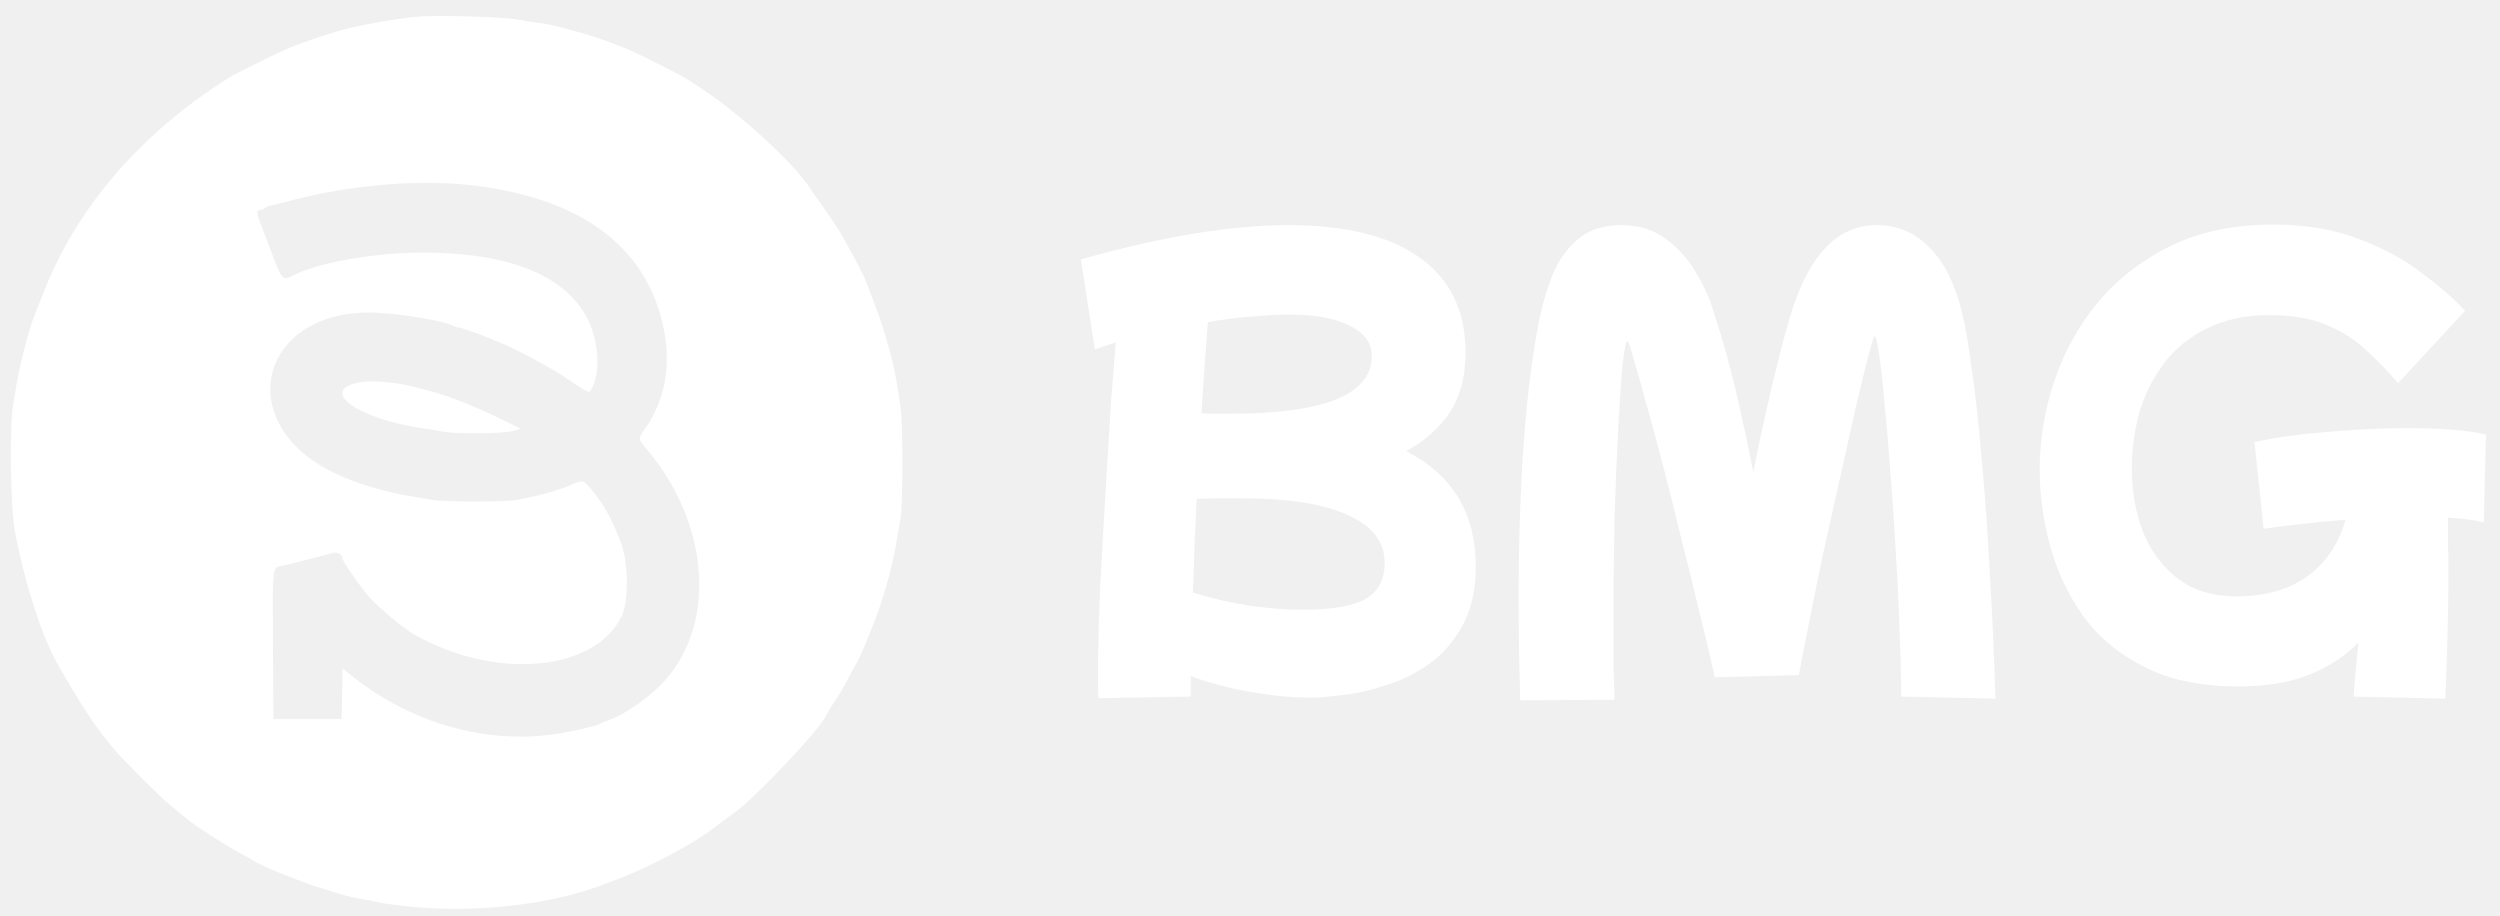
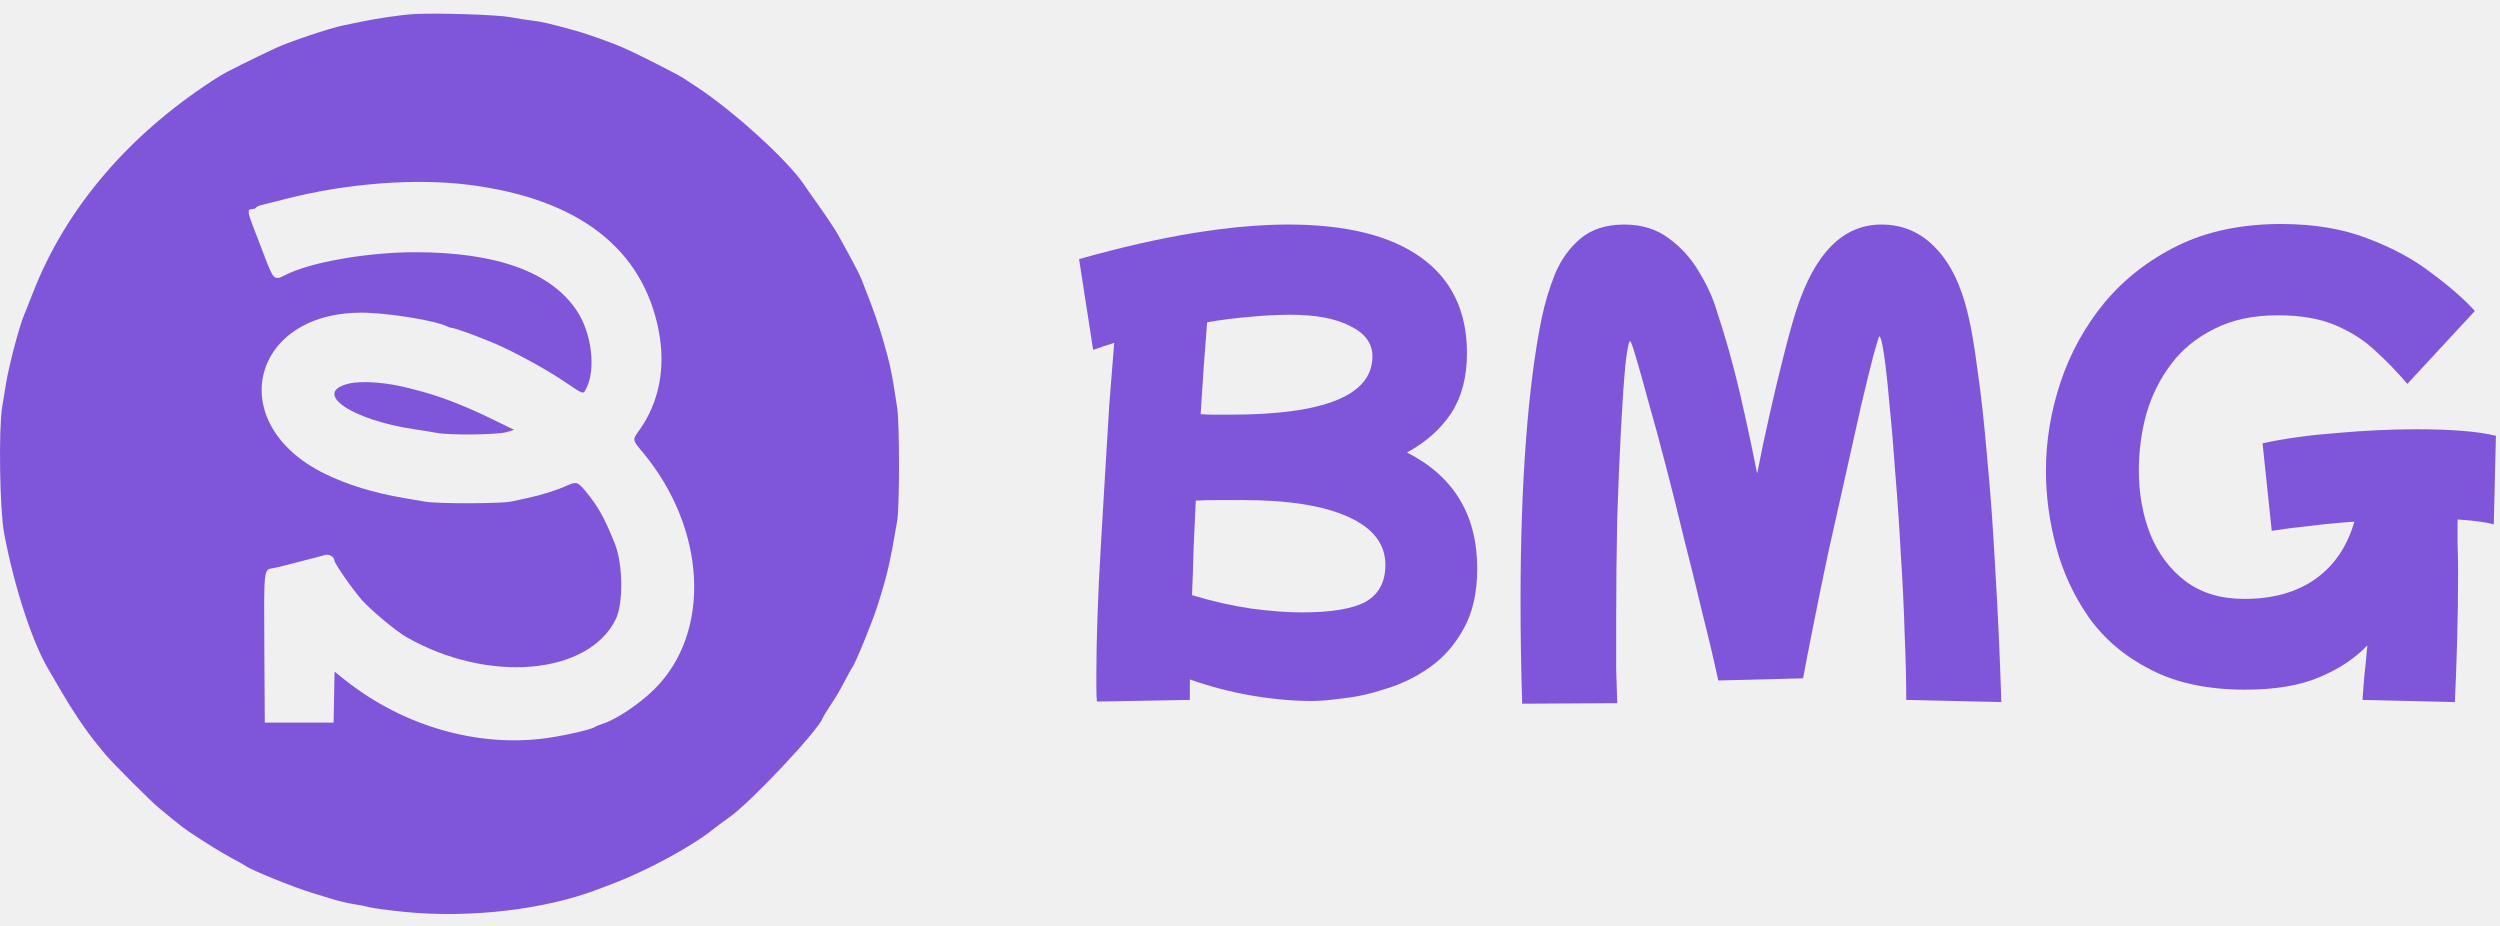
- <svg xmlns="http://www.w3.org/2000/svg" width="112" height="41" viewBox="0 0 112 41" fill="none">
-   <path fill-rule="evenodd" clip-rule="evenodd" d="M18.897 0.734C18.38 0.76 17.2 0.931 16.489 1.083C16.3 1.124 15.974 1.191 15.763 1.233C15.132 1.359 13.358 1.953 12.706 2.258C11.77 2.694 10.521 3.315 10.299 3.454C6.302 5.956 3.406 9.32 1.92 13.185C1.775 13.563 1.611 13.976 1.556 14.102C1.348 14.576 0.877 16.366 0.75 17.159C0.703 17.453 0.627 17.917 0.581 18.191C0.417 19.171 0.472 22.768 0.668 23.808C1.119 26.198 1.932 28.684 2.656 29.884C2.694 29.947 2.949 30.382 3.222 30.852C3.708 31.689 4.298 32.563 4.733 33.093C4.854 33.24 5.046 33.477 5.161 33.62C5.442 33.968 7.228 35.755 7.554 36.013C7.698 36.127 7.985 36.362 8.191 36.536C8.398 36.71 8.704 36.944 8.872 37.056C9.637 37.566 10.371 38.018 10.823 38.258C11.093 38.401 11.352 38.548 11.399 38.583C11.635 38.762 13.528 39.529 14.35 39.778C14.539 39.836 14.934 39.957 15.228 40.048C15.523 40.139 15.953 40.24 16.184 40.274C16.415 40.307 16.742 40.372 16.91 40.417C17.078 40.463 17.783 40.556 18.477 40.626C21.352 40.911 24.694 40.521 27.036 39.626C27.183 39.569 27.544 39.431 27.838 39.319C29.199 38.8 31.188 37.725 32.041 37.048C32.266 36.87 32.648 36.586 32.888 36.418C33.823 35.766 36.805 32.6 37.028 32.023C37.053 31.96 37.197 31.72 37.349 31.488C37.702 30.951 37.757 30.857 38.046 30.304C38.178 30.052 38.312 29.811 38.344 29.769C38.492 29.578 39.228 27.776 39.469 27.017C39.906 25.645 40.025 25.13 40.345 23.235C40.452 22.602 40.452 18.936 40.344 18.229C40.104 16.642 40.038 16.323 39.705 15.172C39.544 14.613 39.274 13.834 39.017 13.185C38.934 12.975 38.82 12.682 38.765 12.535C38.679 12.308 38.422 11.817 37.744 10.586C37.596 10.319 37.171 9.678 36.779 9.134C36.628 8.924 36.447 8.666 36.376 8.561C36.304 8.456 36.223 8.336 36.194 8.294C35.424 7.181 33.076 5.049 31.432 3.968C31.179 3.802 30.92 3.631 30.857 3.589C30.607 3.42 28.792 2.5 28.182 2.232C27.694 2.018 26.586 1.621 26.106 1.488C24.911 1.157 24.517 1.065 24.133 1.025C23.901 1.001 23.463 0.933 23.159 0.873C22.613 0.766 19.982 0.681 18.897 0.734ZM21.381 8.329C26.205 8.957 29.053 11.166 29.753 14.823C30.065 16.451 29.765 17.987 28.899 19.203C28.572 19.664 28.568 19.638 29.036 20.2C31.873 23.602 32.103 28.201 29.563 30.722C28.904 31.376 27.879 32.065 27.279 32.258C27.125 32.308 26.963 32.374 26.921 32.405C26.769 32.516 25.603 32.786 24.787 32.9C21.719 33.329 18.409 32.379 15.823 30.327L15.347 29.95L15.326 31.082L15.305 32.214H13.776H12.248L12.228 28.899C12.207 25.342 12.198 25.418 12.614 25.351C12.749 25.33 12.98 25.278 13.127 25.235C13.274 25.193 13.687 25.087 14.044 24.998C14.401 24.91 14.786 24.808 14.899 24.771C15.094 24.707 15.343 24.846 15.343 25.018C15.343 25.14 16.198 26.366 16.569 26.776C17 27.252 18.082 28.152 18.537 28.413C22.153 30.481 26.612 30.106 27.837 27.629C28.183 26.93 28.164 25.174 27.801 24.266C27.34 23.113 27.05 22.595 26.484 21.916C26.141 21.505 26.09 21.493 25.614 21.71C25.226 21.886 24.51 22.11 23.941 22.232C23.731 22.276 23.397 22.348 23.2 22.392C22.753 22.49 19.947 22.495 19.387 22.399C19.16 22.36 18.733 22.288 18.438 22.238C17.099 22.01 15.912 21.646 14.917 21.159C10.3 18.897 11.68 13.791 16.849 14.009C18.03 14.059 19.897 14.379 20.329 14.605C20.402 14.644 20.504 14.675 20.556 14.675C20.641 14.675 21.478 14.966 21.877 15.134C21.961 15.169 22.185 15.26 22.374 15.335C23.128 15.635 24.668 16.466 25.474 17.007C26.453 17.665 26.388 17.643 26.53 17.368C26.965 16.526 26.777 14.93 26.125 13.936C24.99 12.207 22.585 11.325 18.973 11.316C16.822 11.31 14.257 11.76 13.138 12.338C12.675 12.578 12.635 12.542 12.246 11.523C12.049 11.008 11.806 10.371 11.705 10.108C11.483 9.528 11.477 9.402 11.67 9.402C11.752 9.402 11.837 9.371 11.86 9.334C11.883 9.297 11.98 9.249 12.075 9.227C12.17 9.205 12.643 9.085 13.127 8.961C15.878 8.251 18.96 8.015 21.381 8.329ZM15.976 17.154C14.321 17.555 16.098 18.776 18.935 19.187C19.25 19.233 19.674 19.302 19.877 19.342C20.444 19.452 22.581 19.429 22.983 19.309L23.325 19.207L22.219 18.668C21.21 18.176 20.065 17.729 19.279 17.52C19.111 17.475 18.831 17.401 18.656 17.355C17.674 17.097 16.556 17.013 15.976 17.154Z" fill="white" />
-   <path d="M100.234 30.75C98.57 30.75 97.17 30.453 96.034 29.861C94.898 29.285 93.986 28.517 93.298 27.558C92.626 26.598 92.138 25.549 91.834 24.413C91.53 23.277 91.378 22.149 91.378 21.029C91.378 19.701 91.594 18.39 92.026 17.093C92.458 15.797 93.106 14.621 93.97 13.566C94.85 12.509 95.938 11.662 97.234 11.021C98.546 10.382 100.074 10.062 101.818 10.062C103.29 10.062 104.578 10.277 105.682 10.71C106.786 11.126 107.73 11.637 108.514 12.245C109.314 12.838 109.954 13.398 110.434 13.925L107.434 17.166C106.986 16.637 106.506 16.142 105.994 15.678C105.498 15.213 104.906 14.838 104.218 14.55C103.53 14.261 102.682 14.117 101.674 14.117C100.586 14.117 99.65 14.318 98.866 14.717C98.082 15.101 97.442 15.621 96.946 16.277C96.45 16.933 96.082 17.669 95.842 18.485C95.618 19.302 95.506 20.142 95.506 21.006C95.506 22.029 95.674 22.974 96.01 23.837C96.362 24.701 96.882 25.398 97.57 25.925C98.274 26.453 99.146 26.718 100.186 26.718C101.466 26.718 102.522 26.422 103.354 25.829C104.186 25.238 104.762 24.39 105.082 23.285C104.394 23.334 103.73 23.398 103.09 23.477C102.466 23.541 101.906 23.613 101.41 23.694L101.002 19.805C101.946 19.598 103.034 19.445 104.266 19.349C105.514 19.238 106.706 19.181 107.842 19.181C109.41 19.181 110.586 19.277 111.37 19.47L111.274 23.405C110.938 23.309 110.402 23.238 109.666 23.189C109.666 23.541 109.666 23.91 109.666 24.294C109.682 24.677 109.69 25.07 109.69 25.47C109.69 26.573 109.674 27.662 109.642 28.733C109.61 29.805 109.578 30.662 109.546 31.302L105.442 31.206C105.458 30.997 105.482 30.677 105.514 30.245C105.562 29.814 105.61 29.326 105.658 28.782C105.114 29.358 104.402 29.829 103.522 30.198C102.658 30.566 101.562 30.75 100.234 30.75Z" fill="white" />
-   <path d="M68.108 31.374C68.06 29.79 68.036 28.27 68.036 26.814C68.036 24.19 68.116 21.814 68.276 19.686C68.436 17.558 68.668 15.75 68.972 14.262C69.116 13.574 69.316 12.91 69.572 12.27C69.844 11.63 70.22 11.11 70.7 10.71C71.196 10.294 71.844 10.086 72.644 10.086C73.428 10.086 74.092 10.294 74.636 10.71C75.18 11.11 75.62 11.598 75.956 12.174C76.308 12.75 76.564 13.302 76.724 13.83C77.14 15.078 77.492 16.326 77.78 17.574C78.068 18.822 78.324 20.014 78.548 21.15C78.708 20.318 78.892 19.446 79.1 18.534C79.308 17.606 79.516 16.734 79.724 15.918C79.932 15.086 80.124 14.398 80.3 13.854C81.116 11.342 82.372 10.086 84.068 10.086C85.012 10.086 85.812 10.43 86.468 11.118C87.124 11.79 87.604 12.766 87.908 14.046C88.052 14.622 88.196 15.462 88.34 16.566C88.5 17.67 88.644 18.982 88.772 20.502C88.916 22.006 89.036 23.67 89.132 25.494C89.244 27.318 89.332 29.254 89.396 31.302L85.172 31.206C85.172 30.358 85.148 29.374 85.1 28.254C85.068 27.134 85.012 25.974 84.932 24.774C84.868 23.558 84.788 22.374 84.692 21.222C84.612 20.07 84.524 19.03 84.428 18.102C84.348 17.174 84.268 16.438 84.188 15.894C84.108 15.334 84.036 15.054 83.972 15.054C83.956 15.054 83.868 15.342 83.708 15.918C83.564 16.478 83.38 17.23 83.156 18.174C82.948 19.118 82.716 20.158 82.46 21.294C82.204 22.43 81.948 23.574 81.692 24.726C81.452 25.862 81.236 26.918 81.044 27.894C80.852 28.854 80.7 29.638 80.588 30.246L76.82 30.342C76.628 29.446 76.396 28.462 76.124 27.39C75.868 26.302 75.596 25.198 75.308 24.078C75.036 22.942 74.764 21.854 74.492 20.814C74.22 19.758 73.964 18.814 73.724 17.982C73.5 17.15 73.316 16.494 73.172 16.014C73.028 15.518 72.94 15.27 72.908 15.27C72.844 15.27 72.772 15.622 72.692 16.326C72.628 17.014 72.564 17.95 72.5 19.134C72.436 20.318 72.38 21.654 72.332 23.142C72.3 24.63 72.284 26.166 72.284 27.75C72.284 28.502 72.284 29.19 72.284 29.814C72.3 30.438 72.316 30.95 72.332 31.35L68.108 31.374Z" fill="white" />
-   <path d="M49.217 31.278C49.201 31.102 49.193 30.91 49.193 30.702C49.193 30.494 49.193 30.254 49.193 29.982C49.193 29.294 49.209 28.478 49.241 27.534C49.273 26.574 49.321 25.558 49.385 24.486C49.449 23.398 49.513 22.31 49.577 21.222C49.641 20.118 49.705 19.062 49.769 18.054C49.849 17.046 49.921 16.142 49.985 15.342C49.633 15.454 49.321 15.558 49.049 15.654L48.425 11.622C50.233 11.11 51.913 10.726 53.465 10.47C55.033 10.214 56.449 10.086 57.713 10.086C60.289 10.086 62.257 10.574 63.617 11.55C64.977 12.526 65.657 13.942 65.657 15.798C65.657 16.854 65.425 17.742 64.961 18.462C64.497 19.166 63.841 19.75 62.993 20.214C65.073 21.27 66.113 22.99 66.113 25.374C66.113 26.43 65.913 27.318 65.513 28.038C65.129 28.742 64.633 29.31 64.025 29.742C63.417 30.174 62.769 30.494 62.081 30.702C61.409 30.926 60.769 31.07 60.161 31.134C59.569 31.214 59.105 31.254 58.769 31.254C57.937 31.254 57.049 31.174 56.105 31.014C55.161 30.854 54.241 30.614 53.345 30.294C53.345 30.614 53.345 30.918 53.345 31.206L49.217 31.278ZM57.809 14.094C57.233 14.094 56.625 14.126 55.985 14.19C55.361 14.238 54.737 14.318 54.113 14.43C54.017 15.598 53.921 16.958 53.825 18.51C54.033 18.526 54.241 18.534 54.449 18.534C54.673 18.534 54.897 18.534 55.121 18.534C59.345 18.534 61.457 17.67 61.457 15.942C61.457 15.366 61.129 14.918 60.473 14.598C59.833 14.262 58.945 14.094 57.809 14.094ZM55.673 22.326C55.337 22.326 54.993 22.326 54.641 22.326C54.305 22.326 53.961 22.334 53.609 22.35C53.577 23.054 53.545 23.758 53.513 24.462C53.497 25.166 53.473 25.862 53.441 26.55C54.337 26.822 55.217 27.022 56.081 27.15C56.945 27.262 57.689 27.318 58.313 27.318C59.641 27.318 60.593 27.158 61.169 26.838C61.745 26.502 62.033 25.958 62.033 25.206C62.033 24.278 61.481 23.566 60.377 23.07C59.289 22.574 57.721 22.326 55.673 22.326Z" fill="white" />
+ <svg xmlns="http://www.w3.org/2000/svg" width="135" height="50" viewBox="0 0 135 50" fill="none">
+   <path fill-rule="evenodd" clip-rule="evenodd" d="M22.38 0.758C21.752 0.789 20.318 0.997 19.454 1.182C19.224 1.232 18.827 1.314 18.571 1.364C17.804 1.518 15.648 2.24 14.856 2.61C13.718 3.141 12.2 3.896 11.93 4.065C7.072 7.105 3.551 11.194 1.745 15.892C1.568 16.351 1.369 16.853 1.302 17.006C1.05 17.583 0.477 19.759 0.323 20.722C0.266 21.08 0.174 21.644 0.118 21.976C-0.082 23.168 -0.015 27.54 0.224 28.804C0.771 31.709 1.759 34.73 2.64 36.188C2.686 36.265 2.995 36.795 3.327 37.365C3.919 38.383 4.635 39.445 5.164 40.09C5.311 40.269 5.545 40.557 5.684 40.73C6.026 41.154 8.197 43.325 8.594 43.639C8.768 43.777 9.116 44.063 9.368 44.275C9.619 44.486 9.991 44.77 10.194 44.906C11.124 45.526 12.018 46.076 12.566 46.367C12.895 46.542 13.21 46.72 13.267 46.763C13.553 46.98 15.854 47.913 16.853 48.215C17.083 48.285 17.563 48.433 17.921 48.543C18.279 48.653 18.801 48.777 19.082 48.818C19.363 48.859 19.76 48.937 19.965 48.992C20.169 49.048 21.026 49.161 21.869 49.245C25.365 49.593 29.426 49.118 32.273 48.03C32.452 47.961 32.891 47.794 33.248 47.657C34.901 47.026 37.32 45.719 38.357 44.897C38.63 44.68 39.093 44.335 39.386 44.131C40.522 43.338 44.147 39.49 44.418 38.789C44.448 38.713 44.623 38.42 44.808 38.139C45.237 37.486 45.304 37.372 45.656 36.7C45.816 36.393 45.979 36.1 46.018 36.049C46.197 35.817 47.092 33.627 47.386 32.705C47.916 31.037 48.061 30.411 48.45 28.107C48.58 27.337 48.579 22.883 48.449 22.023C48.157 20.094 48.076 19.706 47.672 18.307C47.476 17.627 47.148 16.681 46.836 15.892C46.734 15.636 46.596 15.281 46.529 15.102C46.425 14.825 46.112 14.229 45.288 12.733C45.108 12.408 44.591 11.629 44.116 10.968C43.932 10.713 43.711 10.399 43.625 10.272C43.538 10.144 43.439 9.998 43.404 9.947C42.468 8.594 39.615 6.003 37.616 4.689C37.309 4.487 36.994 4.279 36.917 4.228C36.613 4.023 34.407 2.904 33.666 2.579C33.073 2.319 31.726 1.836 31.143 1.675C29.69 1.272 29.21 1.16 28.745 1.112C28.463 1.082 27.93 0.999 27.561 0.927C26.896 0.797 23.699 0.693 22.38 0.758ZM25.399 9.99C31.262 10.753 34.725 13.438 35.575 17.883C35.954 19.862 35.59 21.729 34.538 23.207C34.139 23.767 34.135 23.736 34.704 24.419C38.152 28.554 38.431 34.144 35.344 37.208C34.543 38.003 33.298 38.84 32.569 39.075C32.38 39.136 32.185 39.216 32.133 39.253C31.948 39.388 30.532 39.717 29.54 39.855C25.811 40.376 21.787 39.221 18.643 36.728L18.066 36.269L18.04 37.646L18.014 39.022H16.156H14.298L14.274 34.992C14.248 30.669 14.238 30.76 14.743 30.68C14.907 30.654 15.188 30.59 15.367 30.539C15.545 30.488 16.047 30.358 16.481 30.251C16.916 30.144 17.383 30.019 17.521 29.974C17.757 29.896 18.06 30.066 18.06 30.275C18.06 30.423 19.1 31.913 19.55 32.411C20.074 32.99 21.389 34.084 21.943 34.401C26.338 36.915 31.758 36.459 33.247 33.448C33.667 32.599 33.644 30.464 33.203 29.361C32.643 27.959 32.29 27.33 31.602 26.505C31.185 26.005 31.123 25.99 30.544 26.253C30.073 26.468 29.203 26.74 28.511 26.888C28.255 26.942 27.85 27.03 27.61 27.083C27.067 27.201 23.657 27.208 22.976 27.092C22.699 27.044 22.18 26.956 21.823 26.895C20.195 26.619 18.752 26.176 17.542 25.584C11.931 22.834 13.608 16.629 19.891 16.893C21.326 16.954 23.596 17.343 24.12 17.618C24.209 17.665 24.334 17.703 24.397 17.703C24.5 17.703 25.518 18.056 26.003 18.261C26.105 18.303 26.377 18.414 26.607 18.505C27.523 18.87 29.394 19.88 30.374 20.538C31.564 21.337 31.485 21.31 31.658 20.976C32.187 19.953 31.958 18.012 31.165 16.805C29.786 14.703 26.863 13.632 22.473 13.62C19.858 13.613 16.74 14.159 15.38 14.863C14.817 15.154 14.769 15.11 14.296 13.871C14.056 13.245 13.761 12.472 13.638 12.152C13.369 11.447 13.361 11.293 13.596 11.293C13.695 11.293 13.799 11.257 13.827 11.212C13.855 11.167 13.972 11.108 14.088 11.081C14.204 11.055 14.779 10.909 15.367 10.757C18.711 9.894 22.457 9.608 25.399 9.99ZM18.83 20.716C16.818 21.203 18.978 22.687 22.426 23.187C22.809 23.243 23.325 23.327 23.571 23.375C24.26 23.509 26.858 23.482 27.347 23.335L27.762 23.211L26.418 22.556C25.192 21.958 23.8 21.415 22.844 21.161C22.64 21.106 22.299 21.016 22.087 20.96C20.893 20.647 19.535 20.545 18.83 20.716Z" fill="#7F56D9" />
+   <path d="M121.245 37.242C119.222 37.242 117.521 36.882 116.14 36.162C114.759 35.462 113.65 34.529 112.814 33.362C111.997 32.195 111.404 30.921 111.035 29.54C110.665 28.16 110.48 26.788 110.48 25.427C110.48 23.813 110.743 22.218 111.268 20.643C111.793 19.068 112.581 17.638 113.631 16.355C114.701 15.071 116.023 14.04 117.598 13.263C119.193 12.485 121.05 12.096 123.17 12.096C124.959 12.096 126.525 12.358 127.867 12.883C129.209 13.389 130.356 14.011 131.309 14.75C132.281 15.47 133.059 16.151 133.643 16.792L129.996 20.73C129.452 20.089 128.868 19.486 128.246 18.922C127.643 18.358 126.923 17.901 126.087 17.551C125.251 17.201 124.22 17.026 122.995 17.026C121.673 17.026 120.535 17.269 119.582 17.755C118.629 18.222 117.851 18.854 117.248 19.651C116.645 20.448 116.198 21.343 115.906 22.335C115.634 23.327 115.498 24.348 115.498 25.398C115.498 26.642 115.702 27.79 116.111 28.84C116.538 29.89 117.17 30.736 118.007 31.378C118.862 32.02 119.922 32.341 121.186 32.341C122.742 32.341 124.026 31.981 125.037 31.261C126.048 30.542 126.748 29.511 127.137 28.169C126.301 28.227 125.494 28.305 124.716 28.403C123.958 28.48 123.277 28.568 122.674 28.665L122.178 23.939C123.326 23.686 124.648 23.502 126.146 23.385C127.662 23.249 129.111 23.181 130.492 23.181C132.398 23.181 133.827 23.298 134.78 23.531L134.664 28.315C134.255 28.198 133.604 28.111 132.709 28.052C132.709 28.48 132.709 28.928 132.709 29.394C132.729 29.861 132.738 30.338 132.738 30.824C132.738 32.166 132.719 33.488 132.68 34.791C132.641 36.094 132.602 37.135 132.563 37.913L127.575 37.796C127.594 37.543 127.624 37.154 127.662 36.629C127.721 36.104 127.779 35.511 127.837 34.849C127.176 35.55 126.311 36.123 125.241 36.571C124.191 37.018 122.859 37.242 121.245 37.242Z" fill="#7F56D9" />
+   <path d="M82.197 38C82.138 36.075 82.109 34.227 82.109 32.458C82.109 29.268 82.207 26.38 82.401 23.794C82.596 21.207 82.878 19.009 83.247 17.201C83.422 16.365 83.665 15.557 83.976 14.78C84.307 14.002 84.764 13.37 85.347 12.883C85.95 12.378 86.738 12.125 87.71 12.125C88.663 12.125 89.47 12.378 90.132 12.883C90.793 13.37 91.328 13.963 91.736 14.663C92.164 15.363 92.475 16.034 92.669 16.676C93.175 18.193 93.603 19.71 93.953 21.227C94.303 22.743 94.614 24.192 94.886 25.573C95.081 24.562 95.305 23.502 95.557 22.393C95.81 21.265 96.063 20.206 96.316 19.214C96.569 18.202 96.802 17.366 97.016 16.705C98.008 13.652 99.534 12.125 101.596 12.125C102.743 12.125 103.716 12.543 104.513 13.379C105.31 14.196 105.894 15.383 106.263 16.938C106.438 17.638 106.613 18.659 106.788 20.001C106.983 21.343 107.158 22.938 107.313 24.785C107.489 26.613 107.634 28.636 107.751 30.853C107.887 33.07 107.994 35.423 108.072 37.913L102.938 37.796C102.938 36.765 102.909 35.569 102.85 34.208C102.811 32.846 102.743 31.436 102.646 29.978C102.568 28.5 102.471 27.061 102.354 25.661C102.257 24.26 102.15 22.996 102.033 21.868C101.936 20.74 101.839 19.846 101.742 19.184C101.645 18.504 101.557 18.163 101.479 18.163C101.46 18.163 101.353 18.514 101.158 19.214C100.983 19.894 100.76 20.808 100.487 21.956C100.235 23.103 99.953 24.367 99.641 25.748C99.33 27.129 99.019 28.519 98.708 29.92C98.416 31.3 98.154 32.584 97.92 33.77C97.687 34.937 97.502 35.89 97.366 36.629L92.786 36.746C92.553 35.657 92.271 34.461 91.94 33.158C91.629 31.835 91.298 30.493 90.948 29.132C90.618 27.751 90.287 26.429 89.957 25.165C89.626 23.881 89.315 22.734 89.023 21.722C88.751 20.711 88.527 19.914 88.352 19.33C88.177 18.727 88.07 18.426 88.031 18.426C87.953 18.426 87.866 18.854 87.769 19.71C87.691 20.546 87.613 21.683 87.535 23.123C87.457 24.562 87.389 26.186 87.331 27.994C87.292 29.803 87.273 31.67 87.273 33.595C87.273 34.509 87.273 35.346 87.273 36.104C87.292 36.862 87.312 37.485 87.331 37.971L82.197 38Z" fill="#7F56D9" />
+   <path d="M59.233 37.883C59.214 37.669 59.204 37.436 59.204 37.183C59.204 36.931 59.204 36.639 59.204 36.308C59.204 35.472 59.223 34.48 59.262 33.333C59.301 32.166 59.36 30.931 59.437 29.628C59.515 28.305 59.593 26.983 59.671 25.661C59.748 24.319 59.826 23.035 59.904 21.81C60.001 20.585 60.089 19.486 60.167 18.514C59.739 18.65 59.36 18.776 59.029 18.893L58.27 13.992C60.468 13.37 62.51 12.903 64.397 12.592C66.302 12.281 68.023 12.125 69.56 12.125C72.691 12.125 75.083 12.718 76.736 13.905C78.389 15.091 79.216 16.812 79.216 19.068C79.216 20.351 78.934 21.431 78.37 22.306C77.806 23.162 77.008 23.871 75.978 24.435C78.506 25.719 79.77 27.809 79.77 30.707C79.77 31.991 79.527 33.07 79.041 33.945C78.574 34.801 77.971 35.491 77.232 36.017C76.493 36.541 75.705 36.931 74.869 37.183C74.052 37.456 73.274 37.631 72.535 37.708C71.816 37.806 71.252 37.854 70.843 37.854C69.832 37.854 68.753 37.757 67.605 37.562C66.458 37.368 65.34 37.076 64.251 36.687C64.251 37.076 64.251 37.446 64.251 37.796L59.233 37.883ZM69.677 16.997C68.976 16.997 68.237 17.035 67.46 17.113C66.701 17.172 65.943 17.269 65.184 17.405C65.067 18.825 64.951 20.478 64.834 22.364C65.087 22.384 65.34 22.393 65.593 22.393C65.865 22.393 66.137 22.393 66.409 22.393C71.543 22.393 74.111 21.343 74.111 19.243C74.111 18.543 73.712 17.998 72.915 17.609C72.137 17.201 71.057 16.997 69.677 16.997ZM67.08 27.003C66.672 27.003 66.254 27.003 65.826 27.003C65.418 27.003 64.999 27.012 64.572 27.032C64.533 27.887 64.494 28.743 64.455 29.599C64.435 30.454 64.406 31.3 64.367 32.137C65.456 32.467 66.526 32.71 67.576 32.866C68.626 33.002 69.531 33.07 70.289 33.07C71.903 33.07 73.06 32.876 73.76 32.487C74.461 32.078 74.811 31.417 74.811 30.503C74.811 29.375 74.14 28.51 72.798 27.907C71.475 27.304 69.57 27.003 67.08 27.003Z" fill="#7F56D9" />
</svg>
